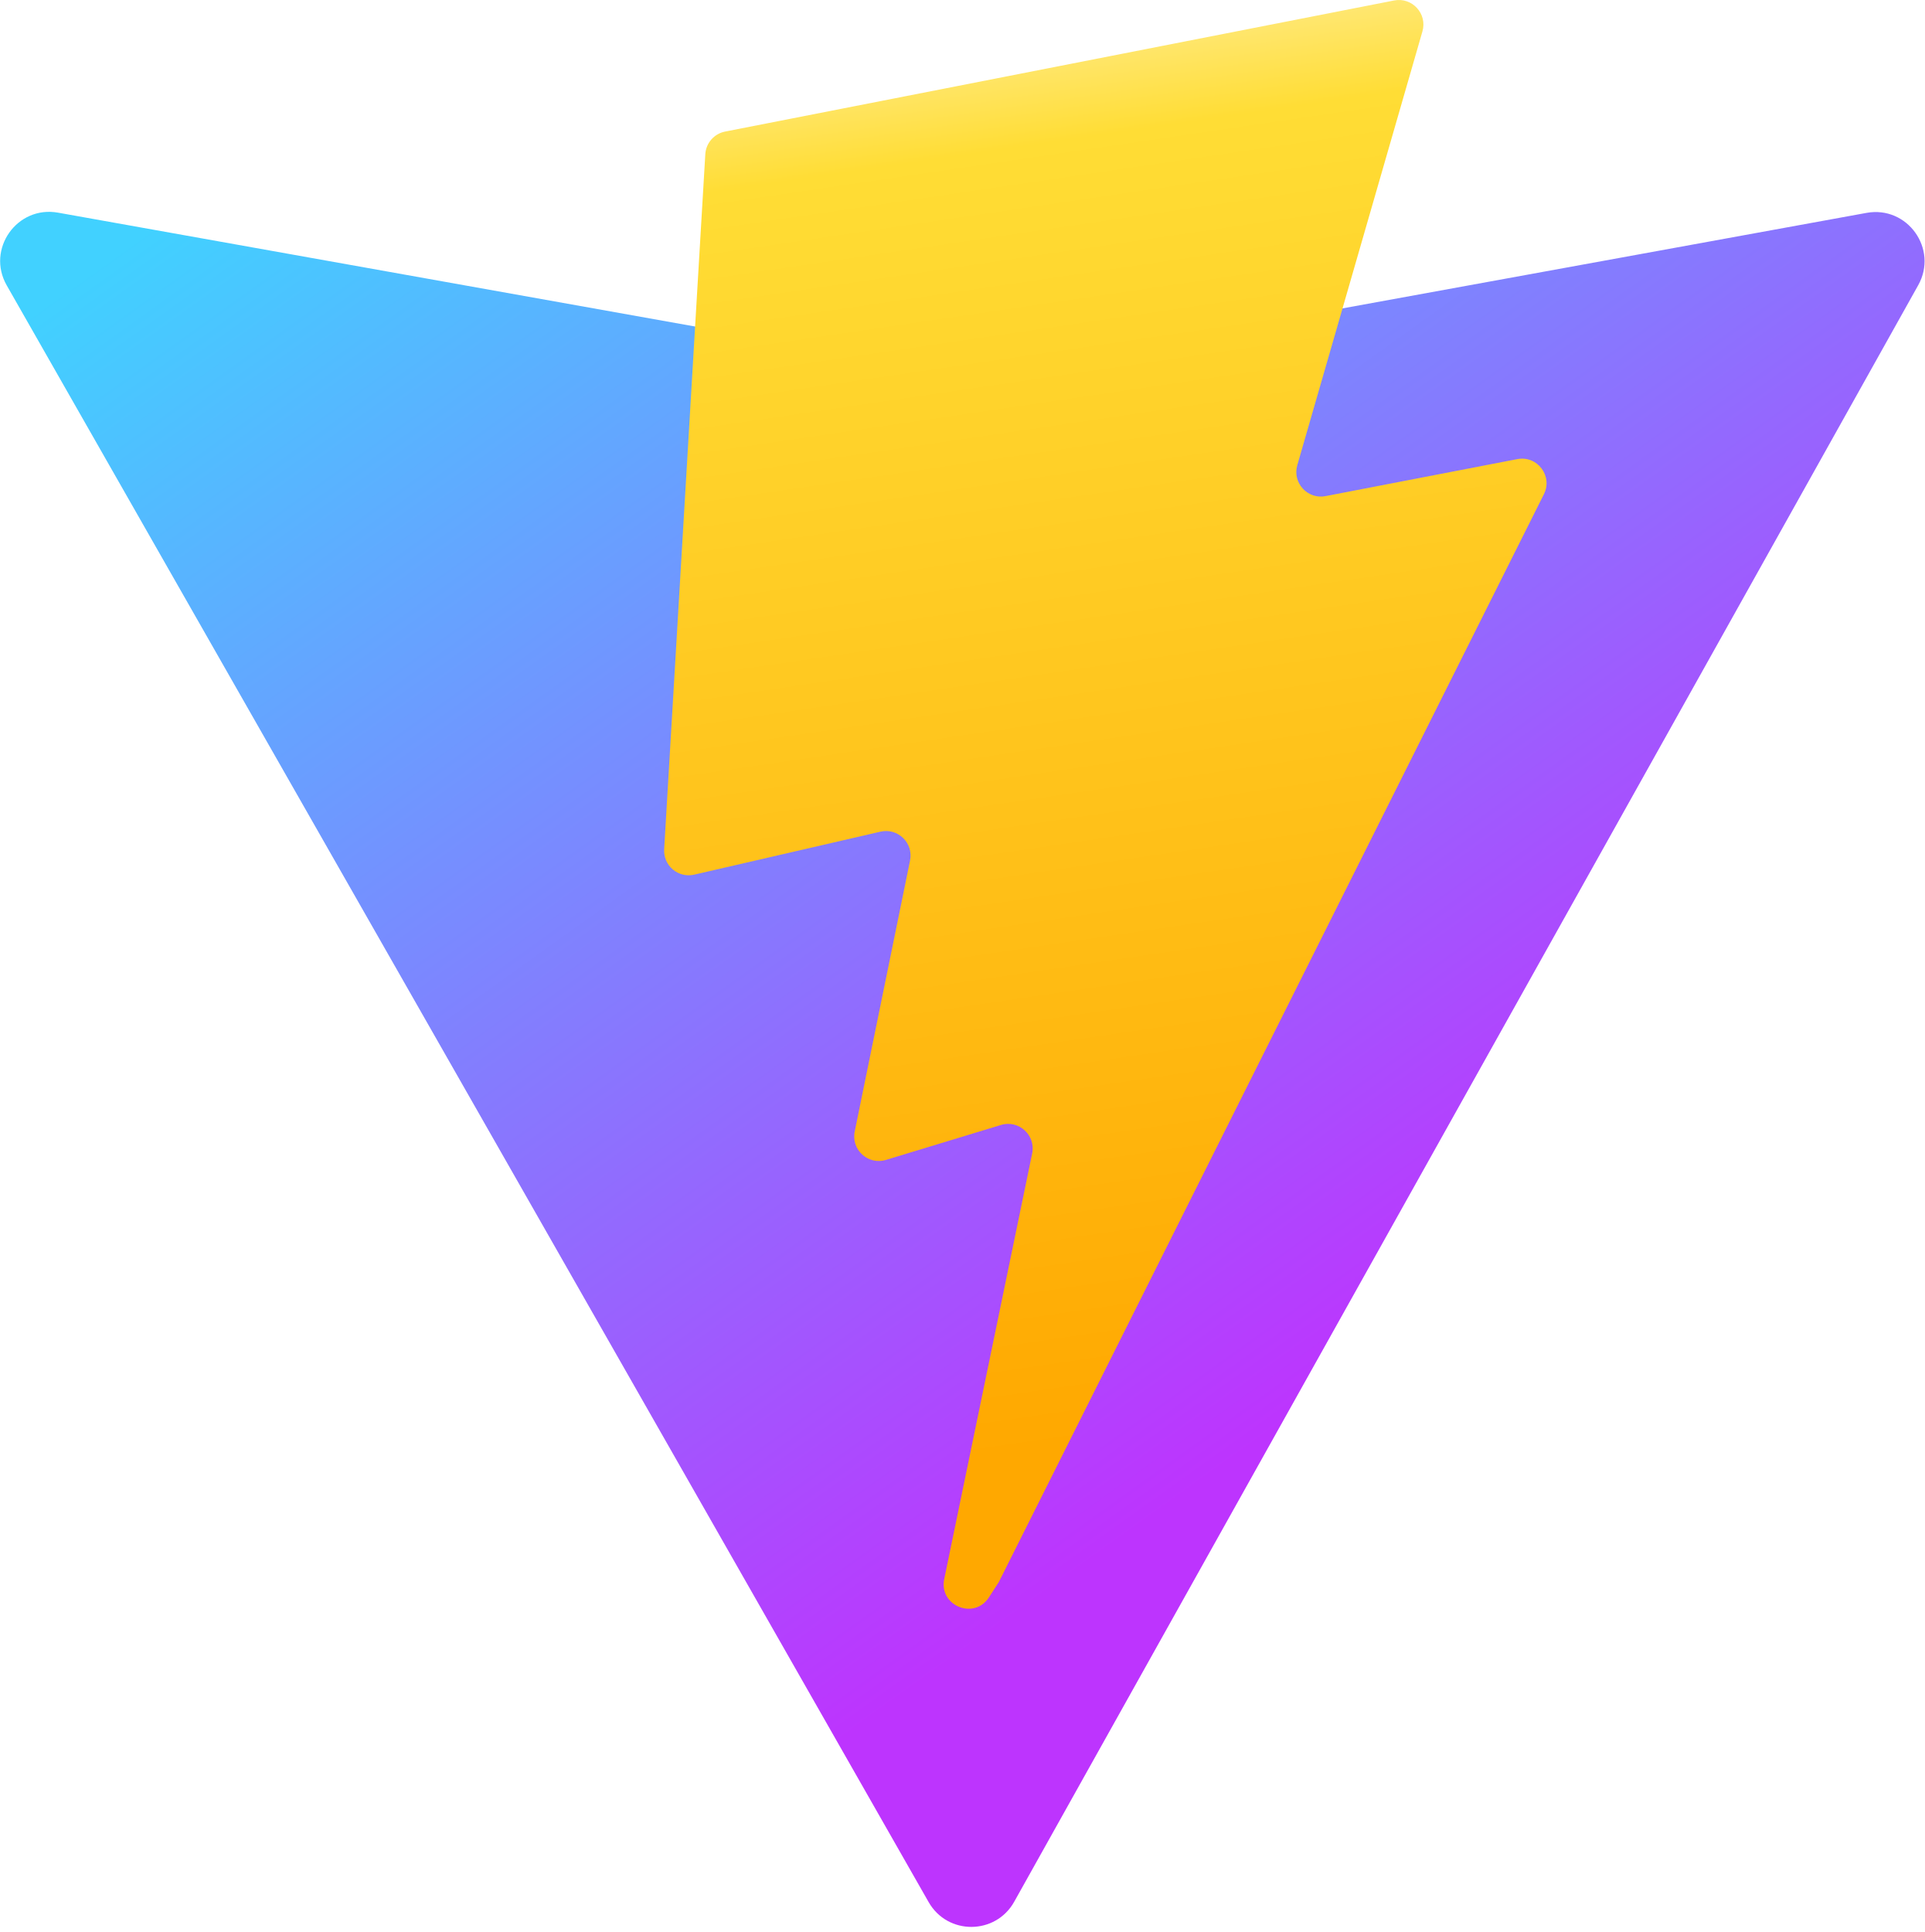
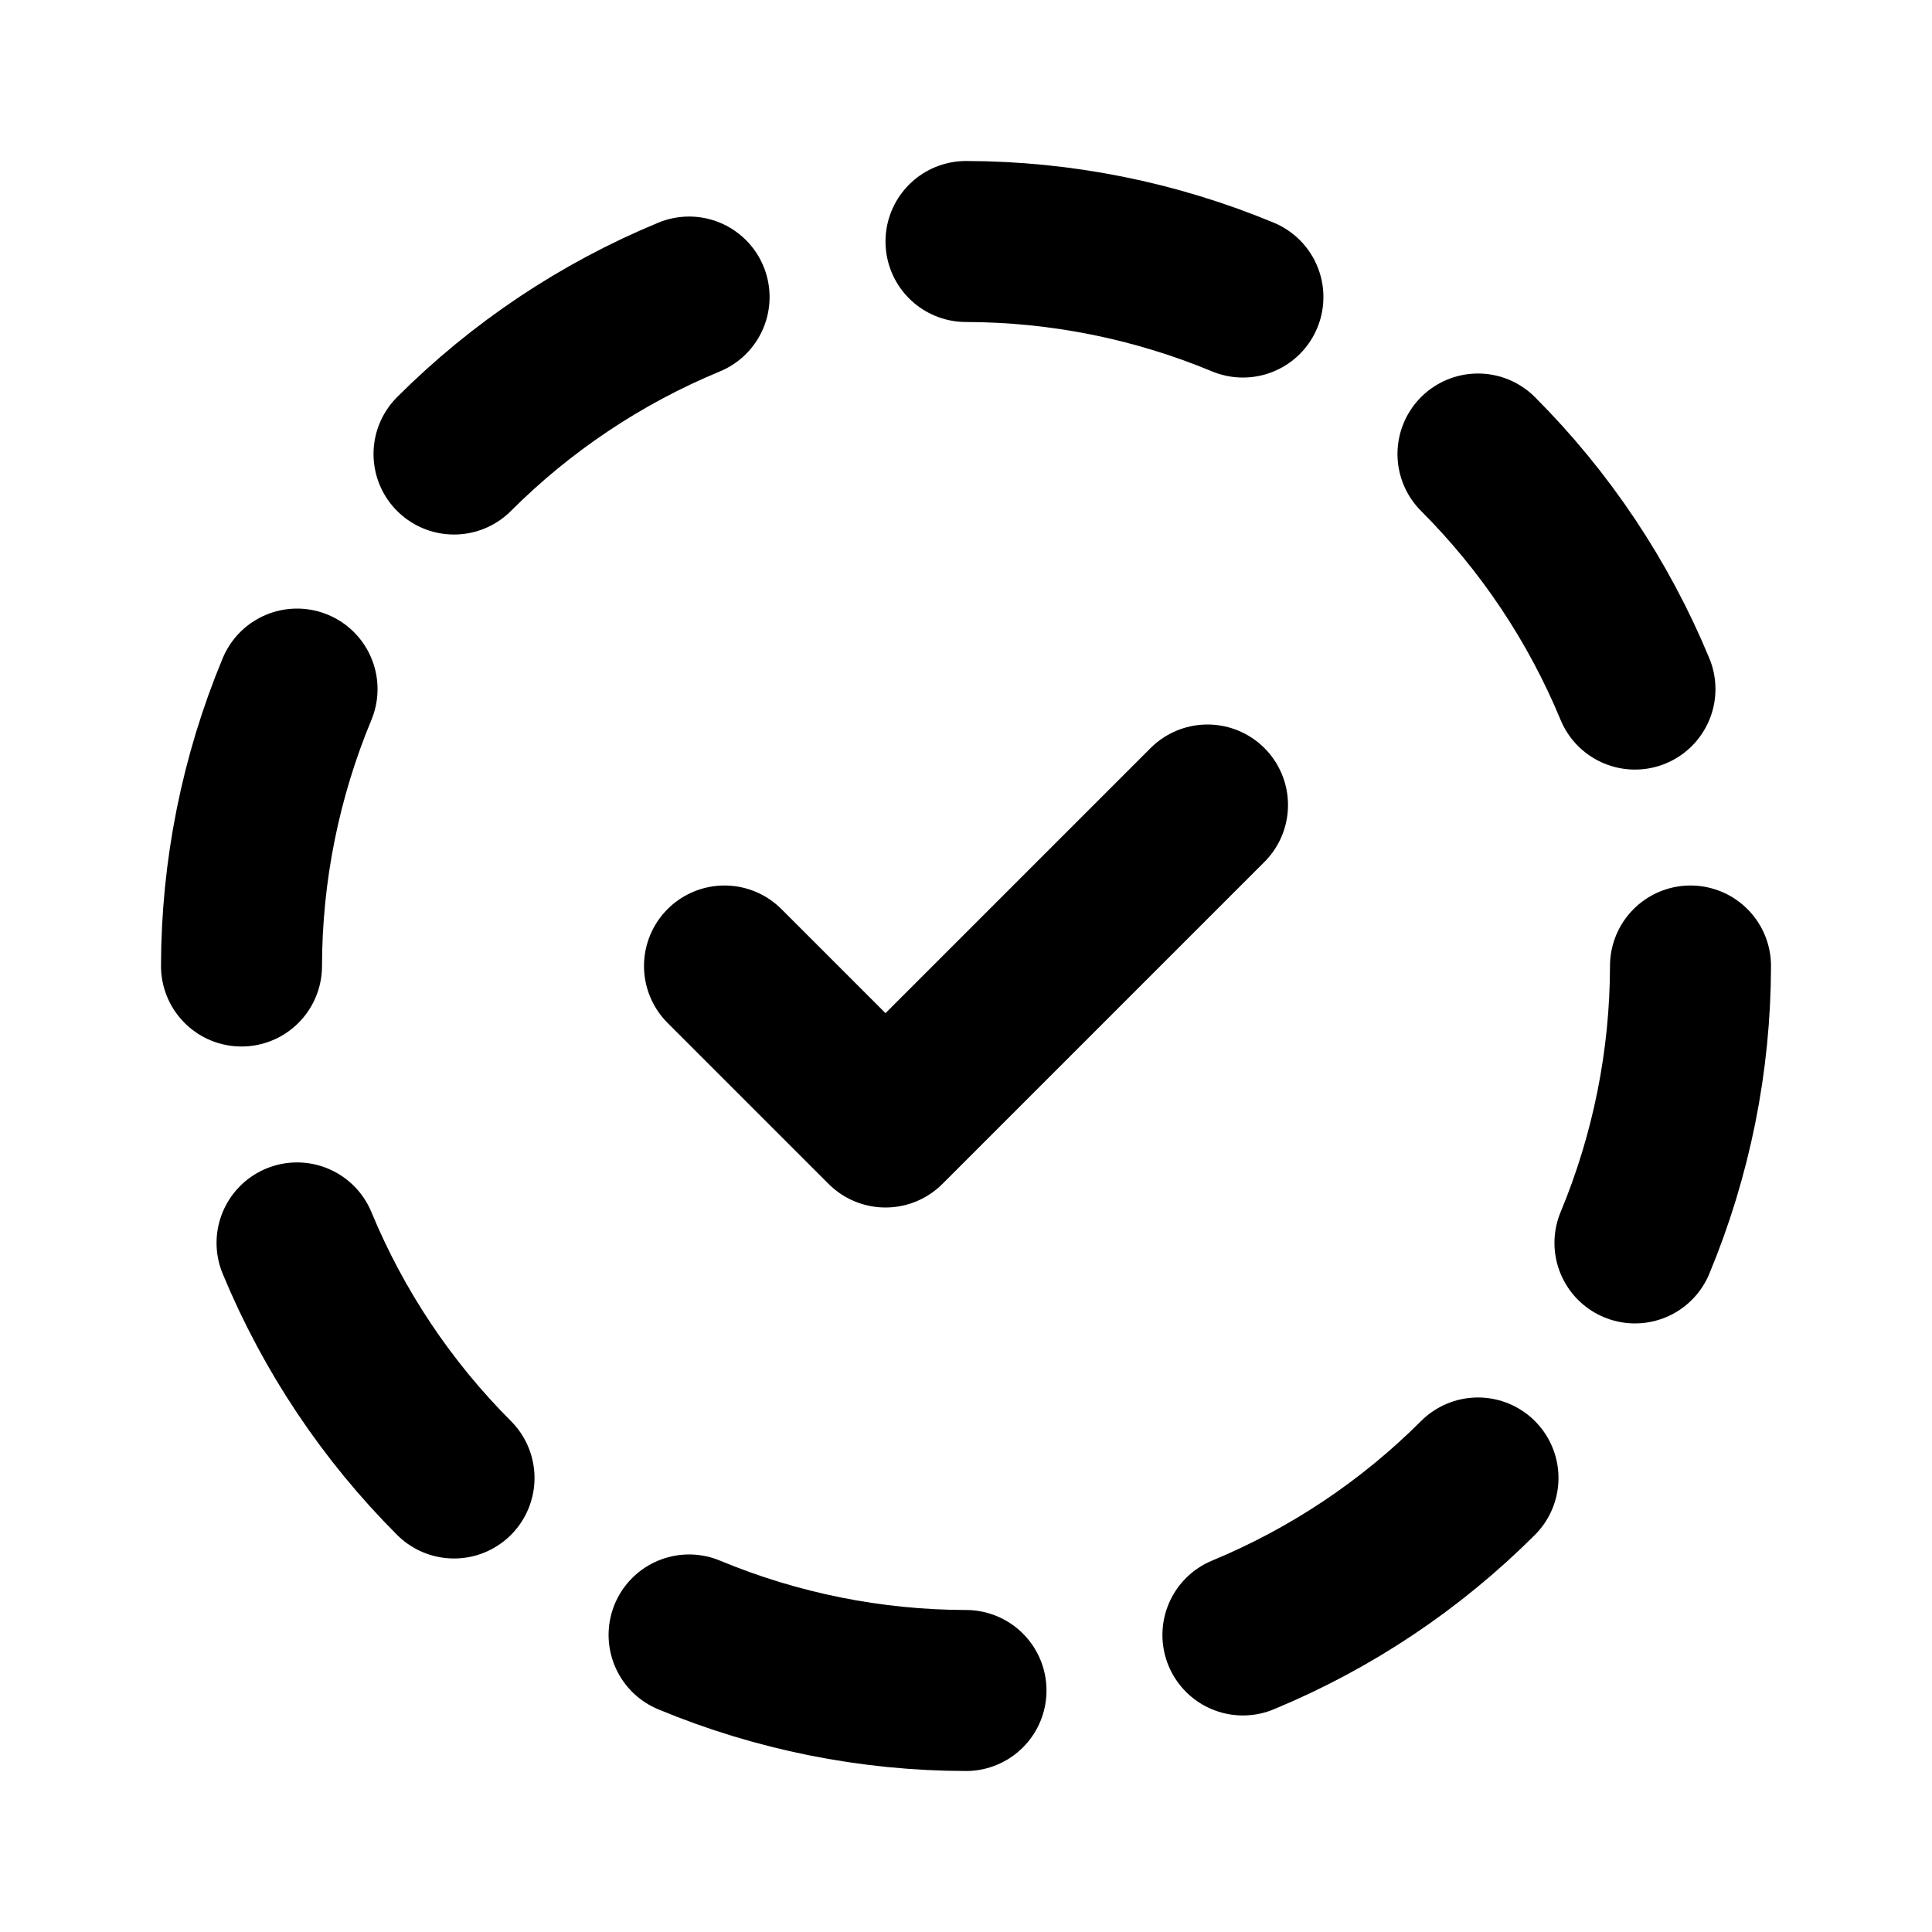
- <svg xmlns="http://www.w3.org/2000/svg" aria-hidden="true" role="img" class="iconify iconify--logos" width="31.88" height="32" preserveAspectRatio="xMidYMid meet" viewBox="0 0 256 257">
-   <defs>
-     <linearGradient id="IconifyId1813088fe1fbc01fb466" x1="-.828%" x2="57.636%" y1="7.652%" y2="78.411%">
-       <stop offset="0%" stop-color="#41D1FF" />
-       <stop offset="100%" stop-color="#BD34FE" />
-     </linearGradient>
-     <linearGradient id="IconifyId1813088fe1fbc01fb467" x1="43.376%" x2="50.316%" y1="2.242%" y2="89.03%">
-       <stop offset="0%" stop-color="#FFEA83" />
-       <stop offset="8.333%" stop-color="#FFDD35" />
-       <stop offset="100%" stop-color="#FFA800" />
-     </linearGradient>
-   </defs>
-   <path fill="url(#IconifyId1813088fe1fbc01fb466)" d="M255.153 37.938L134.897 252.976c-2.483 4.44-8.862 4.466-11.382.048L.875 37.958c-2.746-4.814 1.371-10.646 6.827-9.67l120.385 21.517a6.537 6.537 0 0 0 2.322-.004l117.867-21.483c5.438-.991 9.574 4.796 6.877 9.62Z" />
-   <path fill="url(#IconifyId1813088fe1fbc01fb467)" d="M185.432.063L96.44 17.501a3.268 3.268 0 0 0-2.634 3.014l-5.474 92.456a3.268 3.268 0 0 0 3.997 3.378l24.777-5.718c2.318-.535 4.413 1.507 3.936 3.838l-7.361 36.047c-.495 2.426 1.782 4.5 4.151 3.78l15.304-4.649c2.372-.72 4.652 1.36 4.15 3.788l-11.698 56.621c-.732 3.542 3.979 5.473 5.943 2.437l1.313-2.028l72.516-144.72c1.215-2.423-.88-5.186-3.54-4.672l-25.505 4.922c-2.396.462-4.435-1.77-3.759-4.114l16.646-57.705c.677-2.35-1.37-4.583-3.769-4.113Z" />
+ <svg xmlns="http://www.w3.org/2000/svg" width="24" height="24" viewBox="0 0 24 24" fill="none" stroke="currentColor" stroke-width="2" stroke-linecap="round" stroke-linejoin="round" class="icon icon-tabler icons-tabler-outline icon-tabler-circle-dashed-check">
+   <path stroke="none" d="M0 0h24v24H0z" fill="none" />
+   <path d="M8.56 3.69a9 9 0 0 0 -2.92 1.95" />
+   <path d="M3.69 8.56a9 9 0 0 0 -.69 3.44" />
+   <path d="M3.69 15.44a9 9 0 0 0 1.95 2.92" />
+   <path d="M8.56 20.31a9 9 0 0 0 3.44 .69" />
+   <path d="M15.44 20.31a9 9 0 0 0 2.92 -1.95" />
+   <path d="M20.31 15.44a9 9 0 0 0 .69 -3.44" />
+   <path d="M20.31 8.56a9 9 0 0 0 -1.95 -2.92" />
+   <path d="M15.44 3.69a9 9 0 0 0 -3.44 -.69" />
+   <path d="M9 12l2 2l4 -4" />
</svg>
